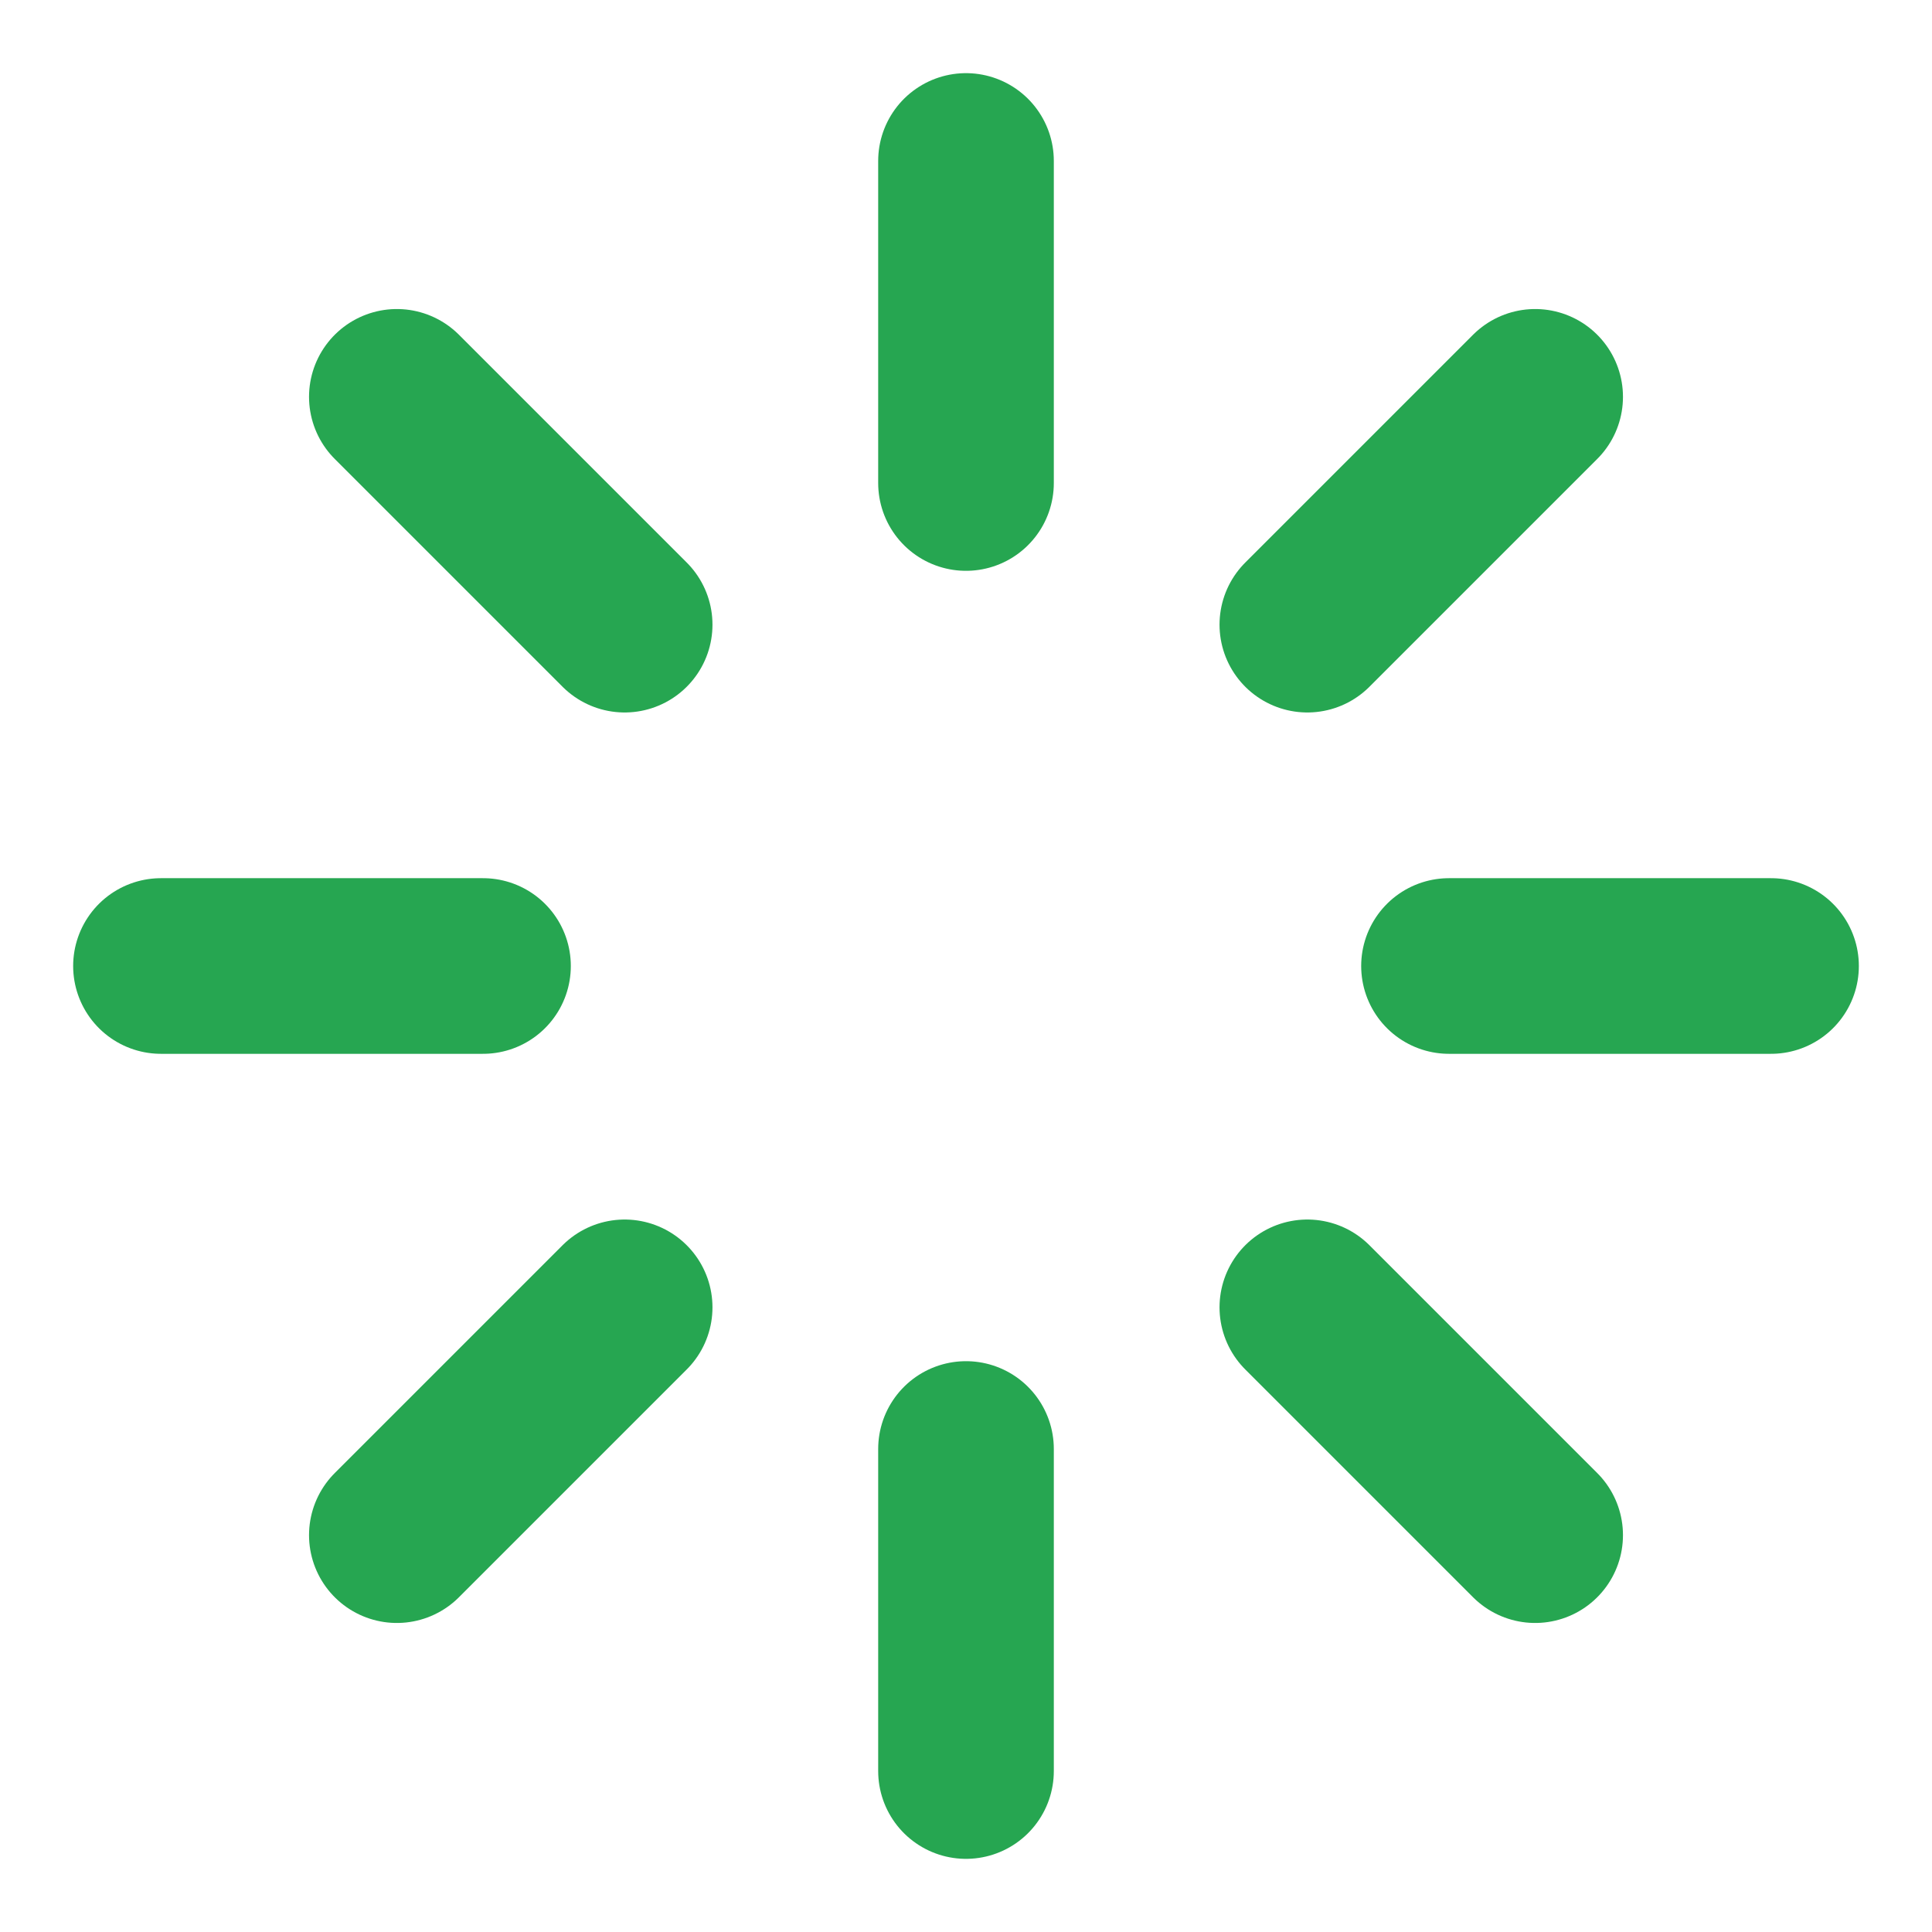
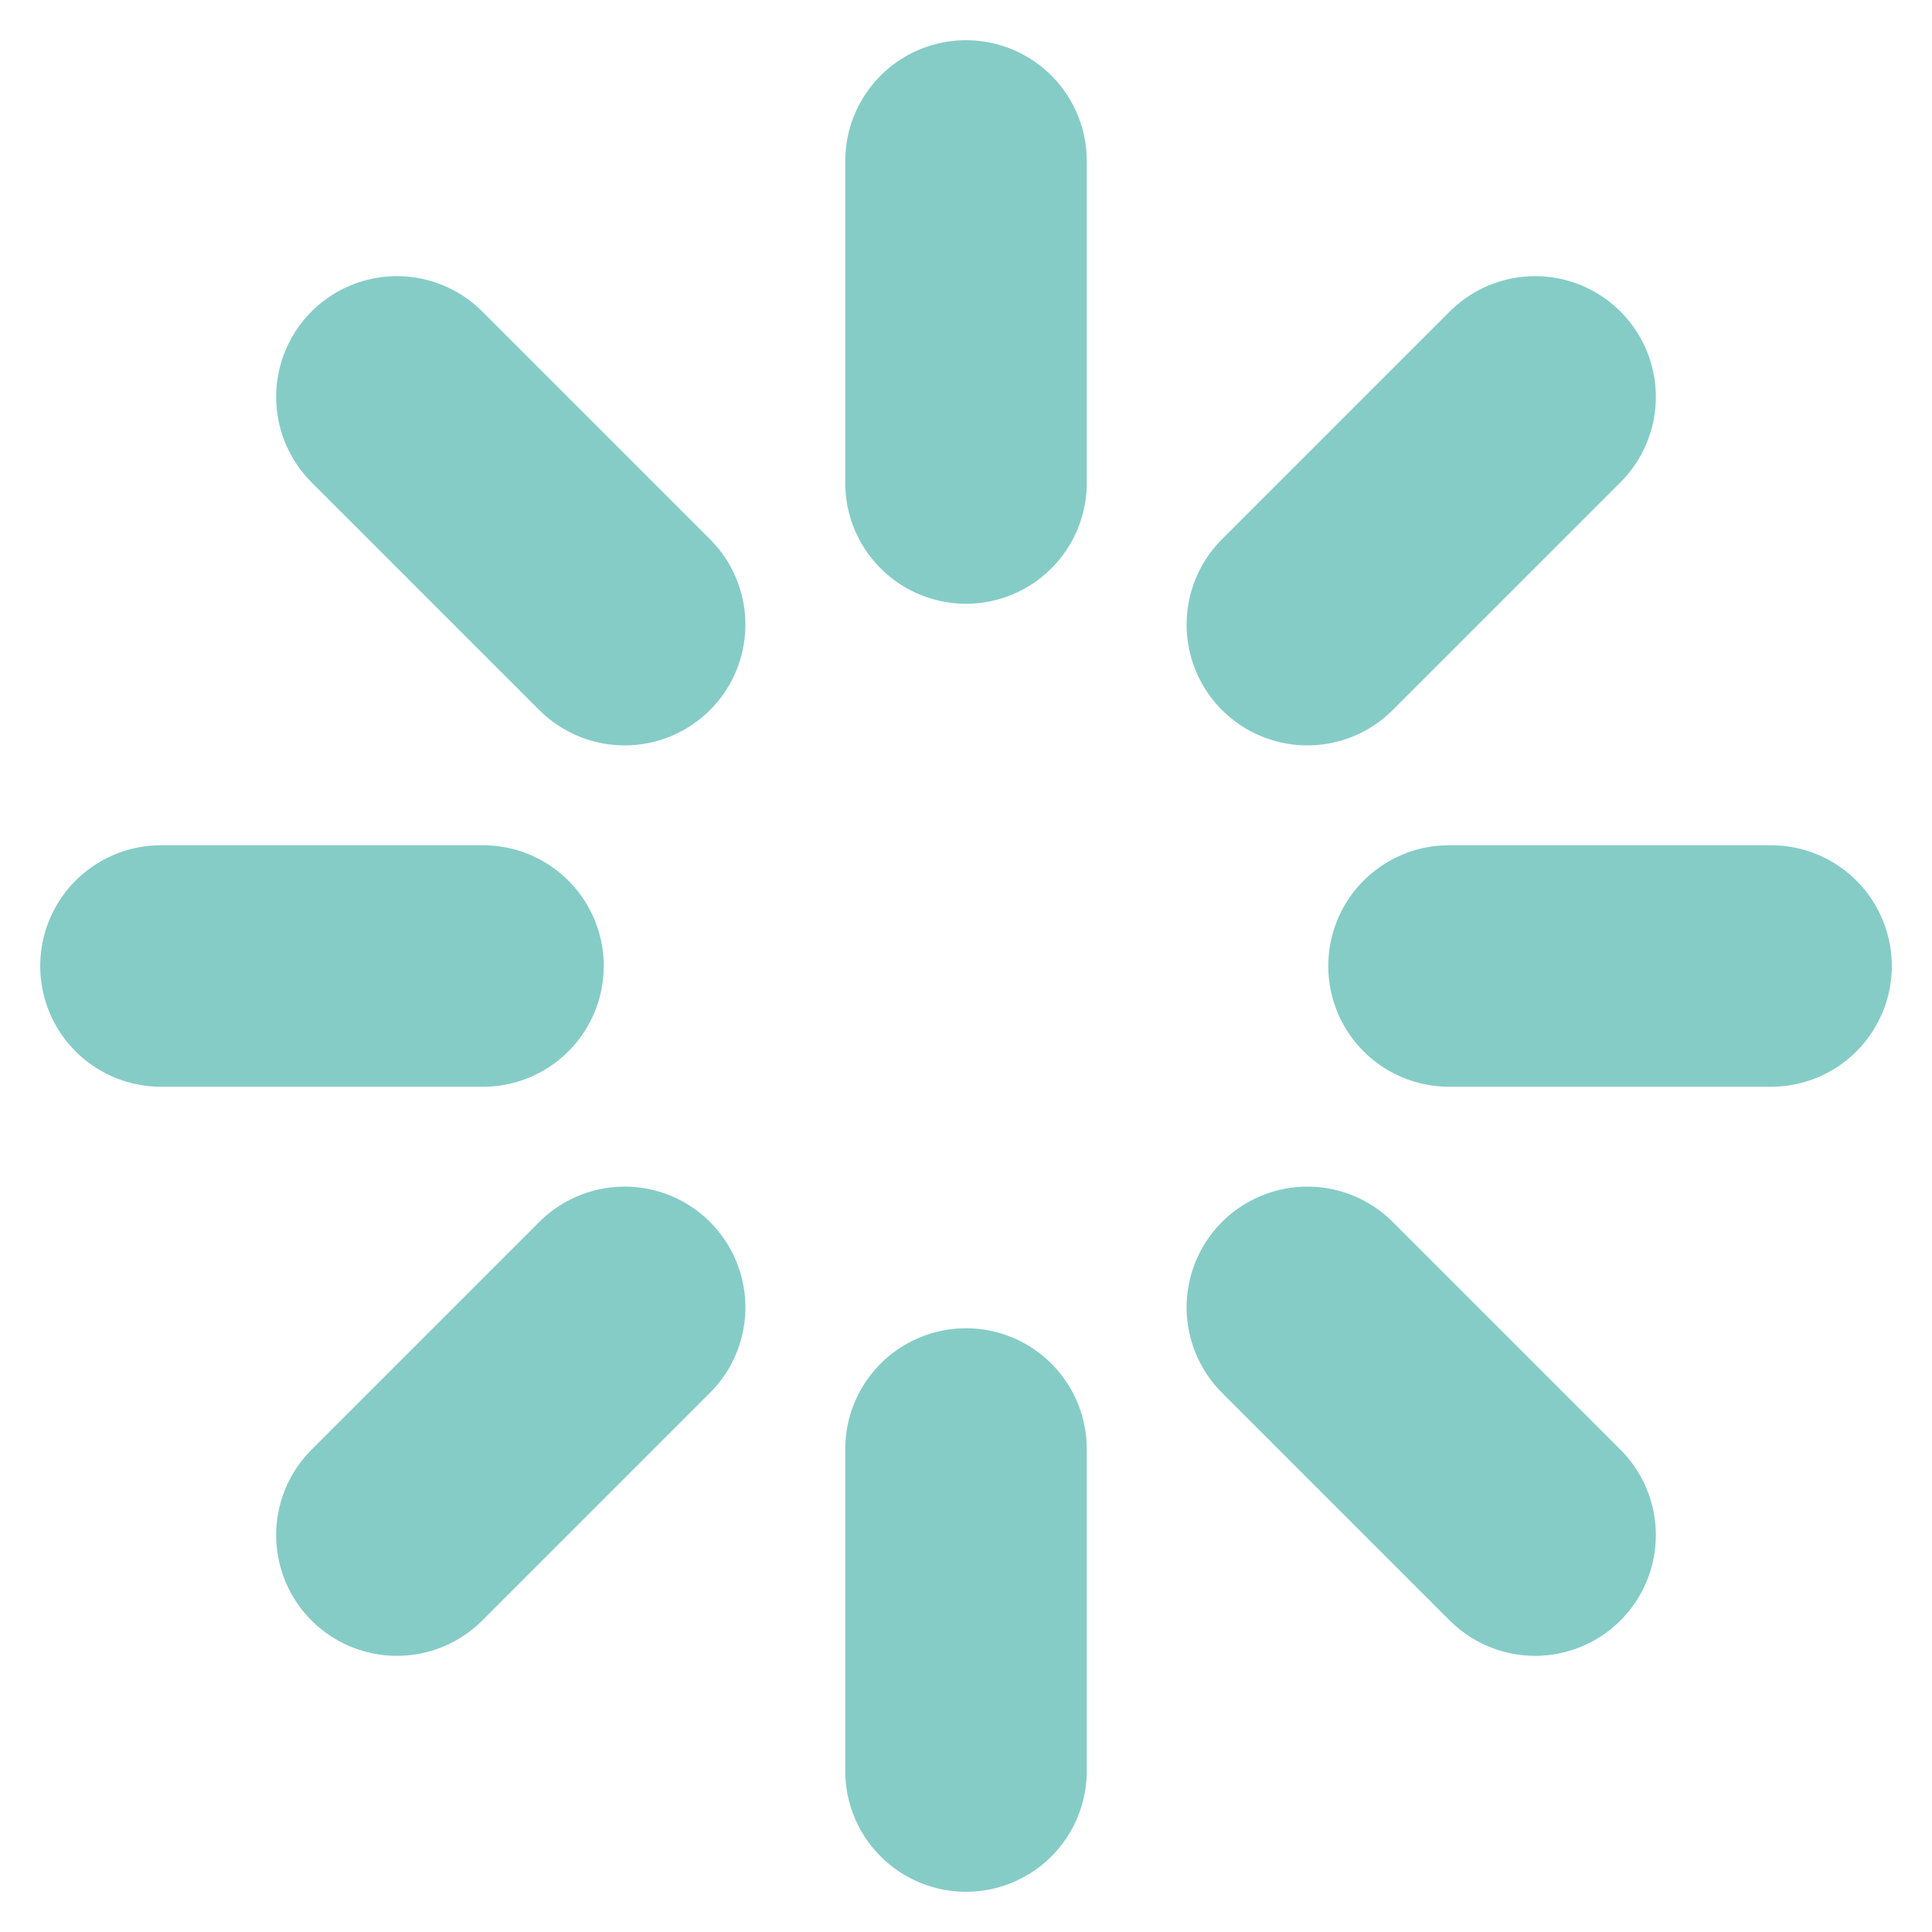
- <svg xmlns="http://www.w3.org/2000/svg" width="22" height="22" viewBox="0 0 22 22" fill="none">
-   <path d="M11 1.833V5.5" stroke="#26A651" stroke-width="2" stroke-linecap="round" stroke-linejoin="round" />
-   <path d="M11 16.5V20.167" stroke="#26A651" stroke-width="2" stroke-linecap="round" stroke-linejoin="round" />
-   <path d="M4.519 4.519L7.113 7.113" stroke="#26A651" stroke-width="2" stroke-linecap="round" stroke-linejoin="round" />
-   <path d="M14.887 14.887L17.481 17.481" stroke="#26A651" stroke-width="2" stroke-linecap="round" stroke-linejoin="round" />
-   <path d="M1.833 11H5.5" stroke="#26A651" stroke-width="2" stroke-linecap="round" stroke-linejoin="round" />
-   <path d="M16.5 11H20.167" stroke="#26A651" stroke-width="2" stroke-linecap="round" stroke-linejoin="round" />
-   <path d="M4.519 17.481L7.113 14.887" stroke="#26A651" stroke-width="2" stroke-linecap="round" stroke-linejoin="round" />
-   <path d="M14.887 7.113L17.481 4.519" stroke="#26A651" stroke-width="2" stroke-linecap="round" stroke-linejoin="round" />
+ <svg xmlns="http://www.w3.org/2000/svg" width="16" height="16" viewBox="0 0 16 16" fill="none">
+   <path d="M8 1.333V4" stroke="#85CCC7" stroke-width="2" stroke-linecap="round" stroke-linejoin="round" />
+   <path d="M8 12V14.667" stroke="#85CCC7" stroke-width="2" stroke-linecap="round" stroke-linejoin="round" />
+   <path d="M3.287 3.287L5.173 5.173" stroke="#85CCC7" stroke-width="2" stroke-linecap="round" stroke-linejoin="round" />
+   <path d="M10.827 10.827L12.713 12.713" stroke="#85CCC7" stroke-width="2" stroke-linecap="round" stroke-linejoin="round" />
+   <path d="M1.333 8H4" stroke="#85CCC7" stroke-width="2" stroke-linecap="round" stroke-linejoin="round" />
+   <path d="M12 8H14.667" stroke="#85CCC7" stroke-width="2" stroke-linecap="round" stroke-linejoin="round" />
+   <path d="M3.287 12.713L5.173 10.827" stroke="#85CCC7" stroke-width="2" stroke-linecap="round" stroke-linejoin="round" />
+   <path d="M10.827 5.173L12.713 3.287" stroke="#85CCC7" stroke-width="2" stroke-linecap="round" stroke-linejoin="round" />
</svg>
